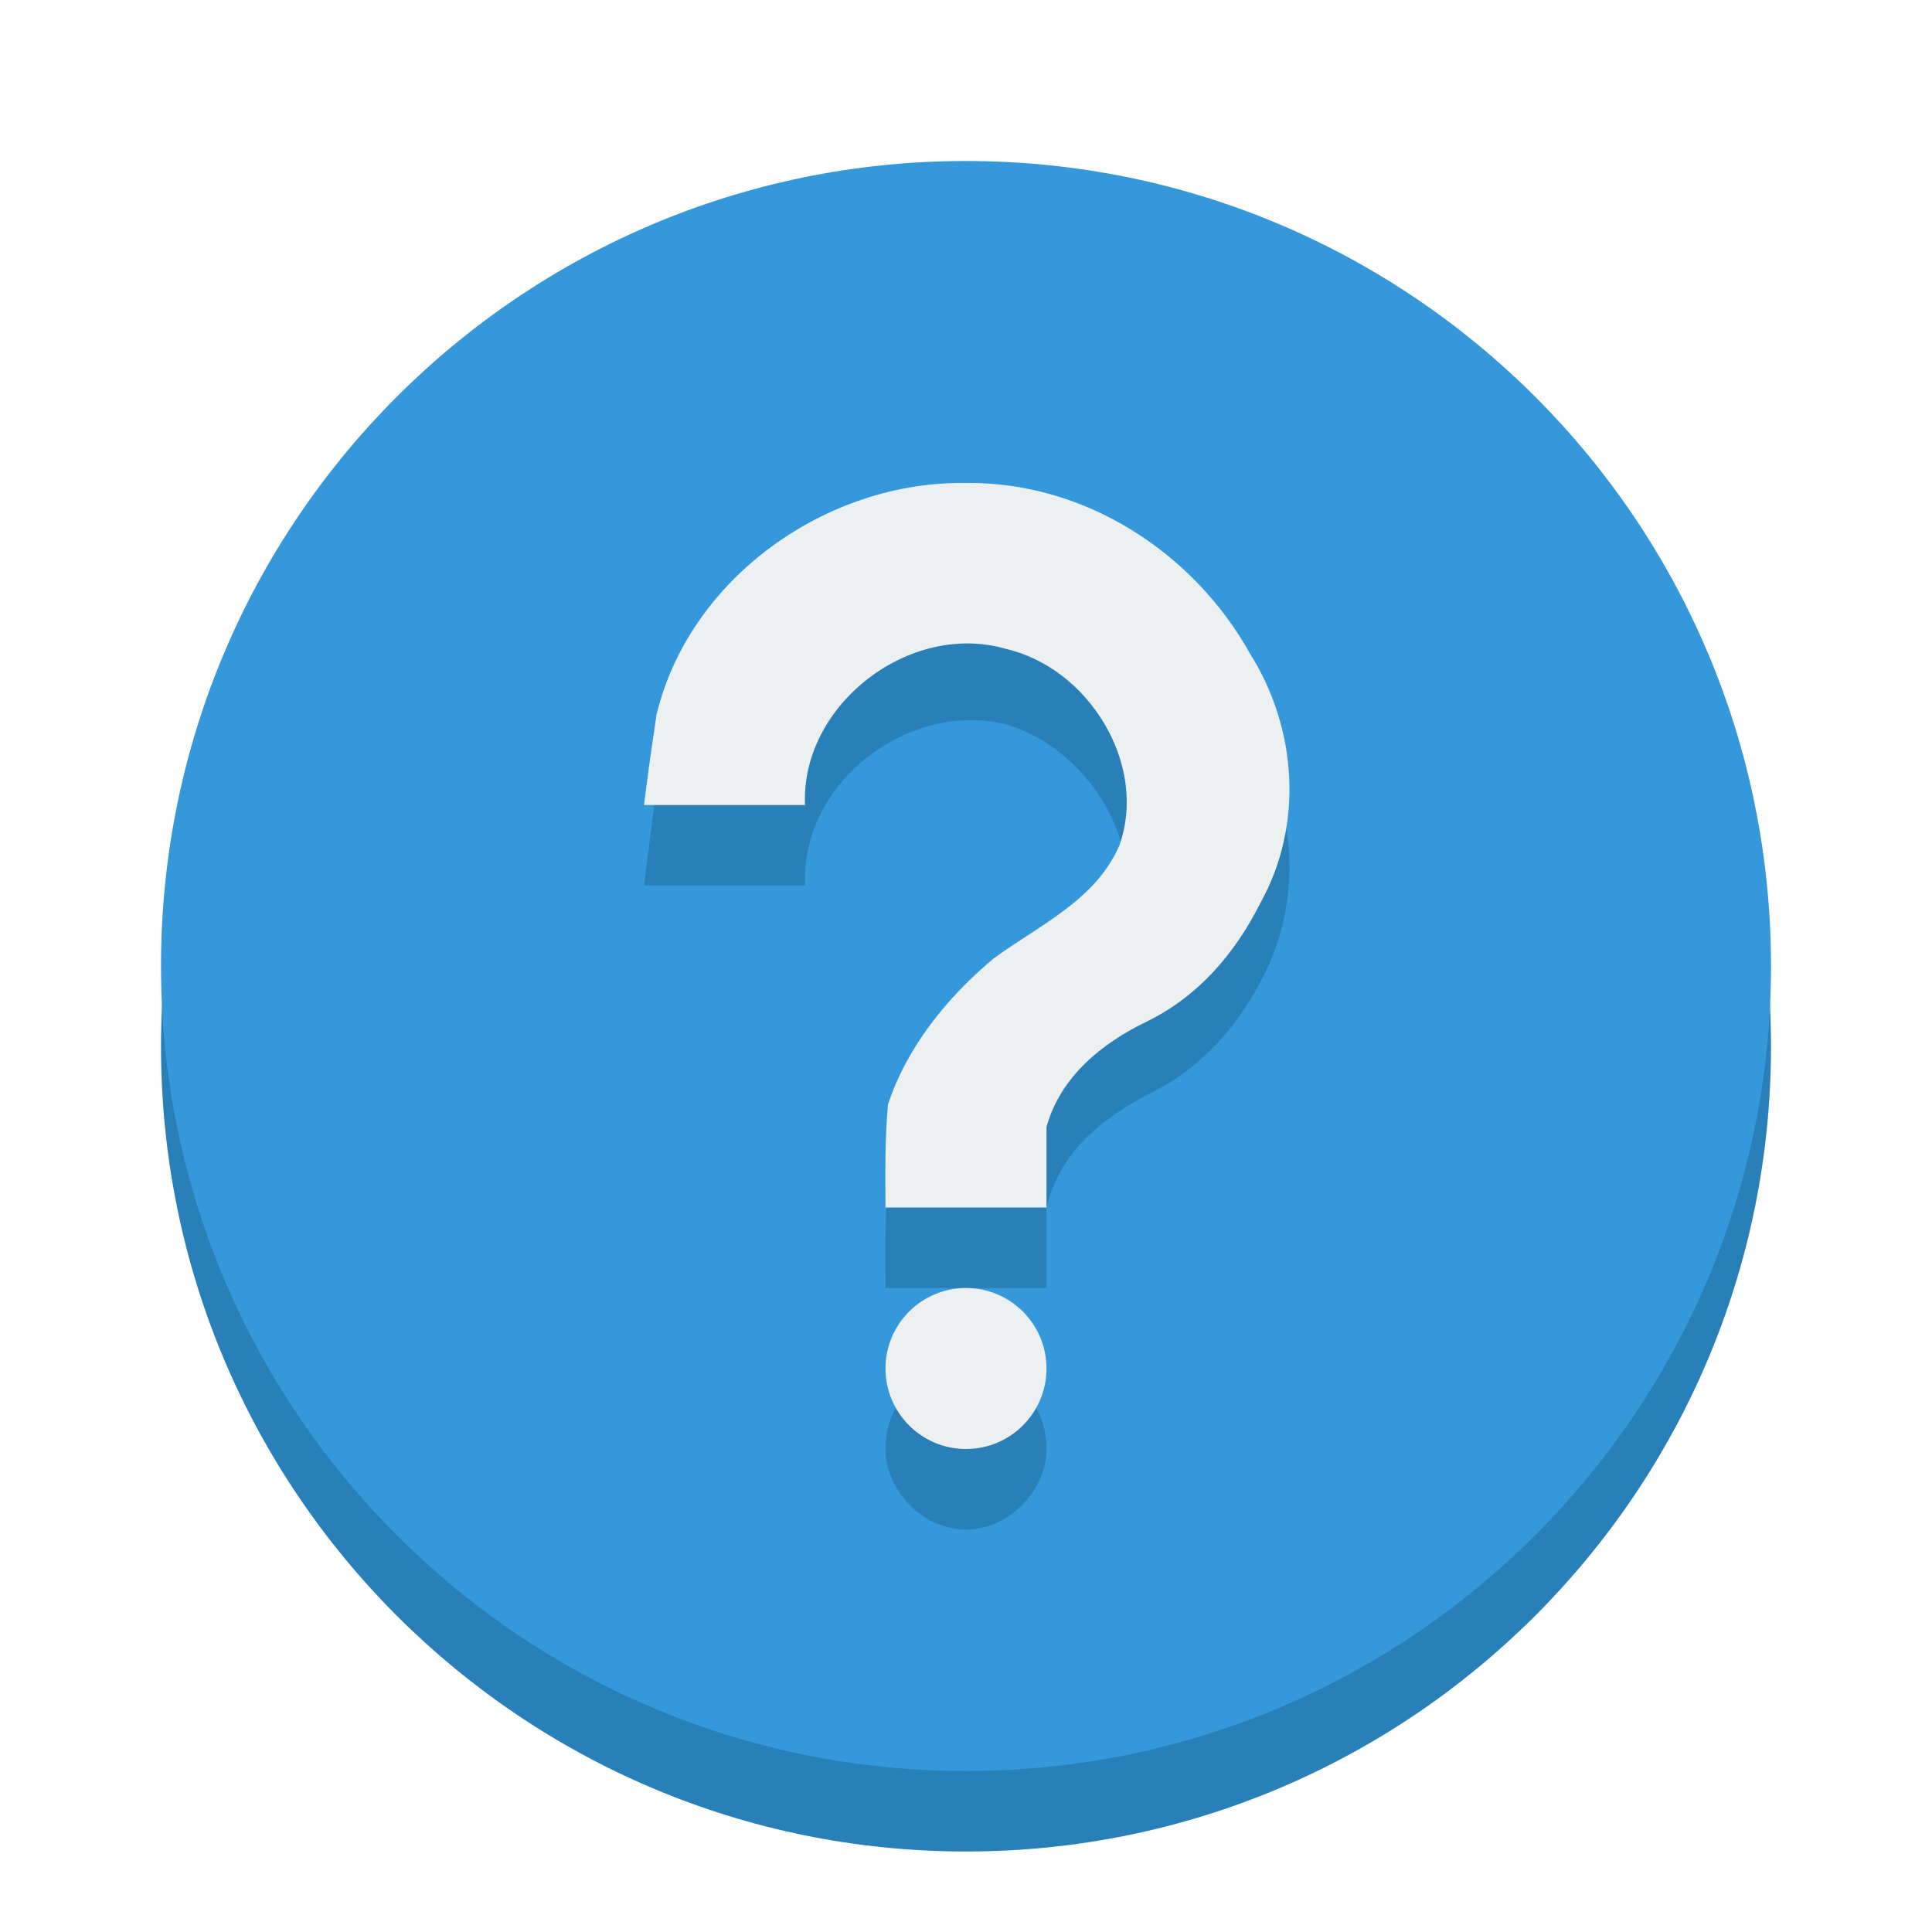
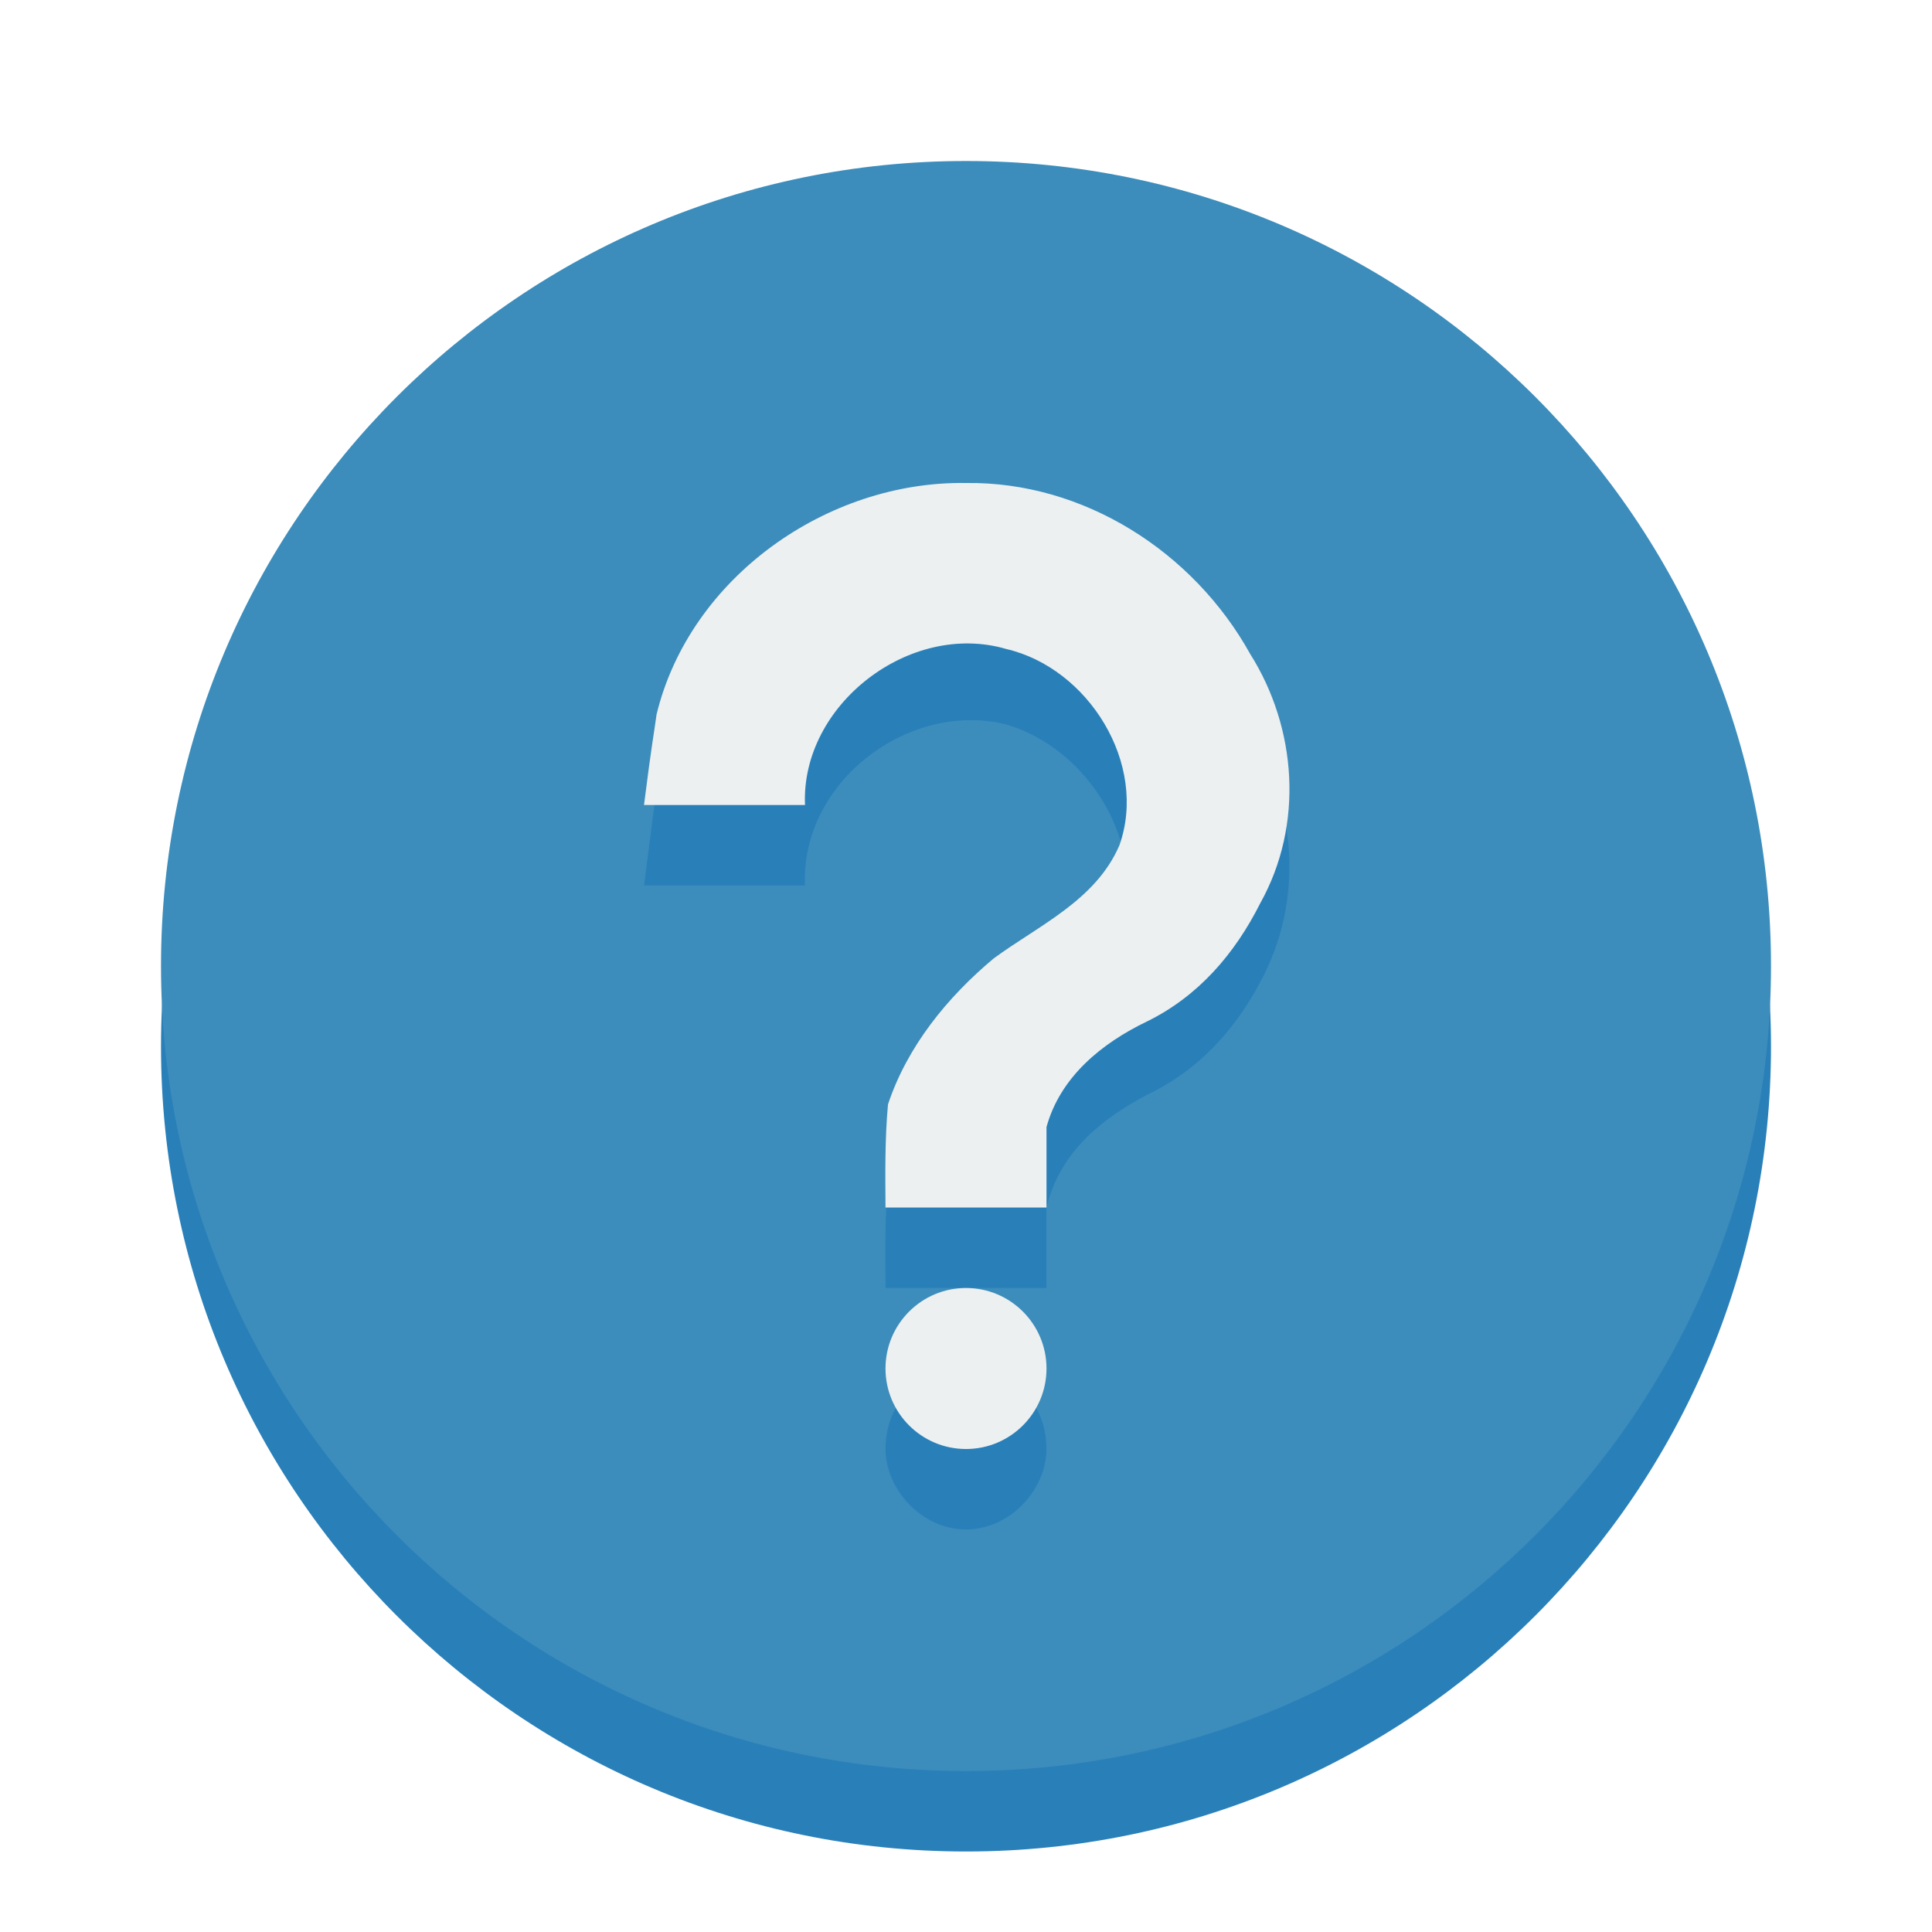
<svg xmlns="http://www.w3.org/2000/svg" height="24" width="24" version="1.1">
  <g transform="translate(0 -1028.4)">
    <path d="m22 12c0 5.523-4.477 10-10 10-5.523 0-10-4.477-10-10 0-5.523 4.477-10 10-10 5.523 0 10 4.477 10 10z" transform="translate(0 1029.4)" fill="#2980b9" />
-     <path d="m22 12c0 5.523-4.477 10-10 10-5.523 0-10-4.477-10-10 0-5.523 4.477-10 10-10 5.523 0 10 4.477 10 10z" transform="translate(0 1028.4)" fill="#3498db" />
+     <path d="m22 12c0 5.523-4.477 10-10 10-5.523 0-10-4.477-10-10 0-5.523 4.477-10 10-10 5.523 0 10 4.477 10 10z" transform="translate(0 1028.4)" fill="#3C8DBC" />
    <path d="m12 1035.4c-1.727-0.1-3.431 1.1-3.844 2.8-0.04 0.3-0.055 0.4-0.156 1.2h2c-0.053-1.3 1.306-2.3 2.5-2 1.021 0.3 1.763 1.5 1.406 2.5-0.294 0.6-0.998 1-1.562 1.4-0.577 0.5-1.074 1.1-1.313 1.8-0.039 0.4-0.034 0.8-0.031 1.3h2v-1c0.172-0.7 0.688-1.1 1.25-1.4 0.634-0.3 1.087-0.8 1.406-1.4 0.543-1 0.454-2.2-0.125-3.1-0.705-1.3-2.067-2.2-3.531-2.1zm0 10c-0.552 0-1 0.4-1 1 0 0.5 0.448 1 1 1s1-0.5 1-1c0-0.6-0.448-1-1-1z" fill="#2980b9" />
    <path d="m12 6c-1.727-0.027-3.431 1.175-3.844 2.875-0.04 0.294-0.055 0.328-0.156 1.125h2c-0.053-1.248 1.306-2.289 2.5-1.938 1.021 0.237 1.763 1.428 1.406 2.438-0.294 0.684-0.998 0.992-1.562 1.406-0.577 0.482-1.074 1.094-1.313 1.813-0.039 0.42-0.034 0.859-0.031 1.281h2v-1c0.172-0.624 0.688-1.042 1.25-1.312 0.634-0.312 1.087-0.835 1.406-1.469 0.543-0.974 0.454-2.175-0.125-3.094-0.705-1.27-2.067-2.144-3.531-2.125zm0 10c-0.552 0-1 0.448-1 1s0.448 1 1 1 1-0.448 1-1-0.448-1-1-1z" transform="translate(0 1028.4)" fill="#ecf0f1" />
  </g>
</svg>
